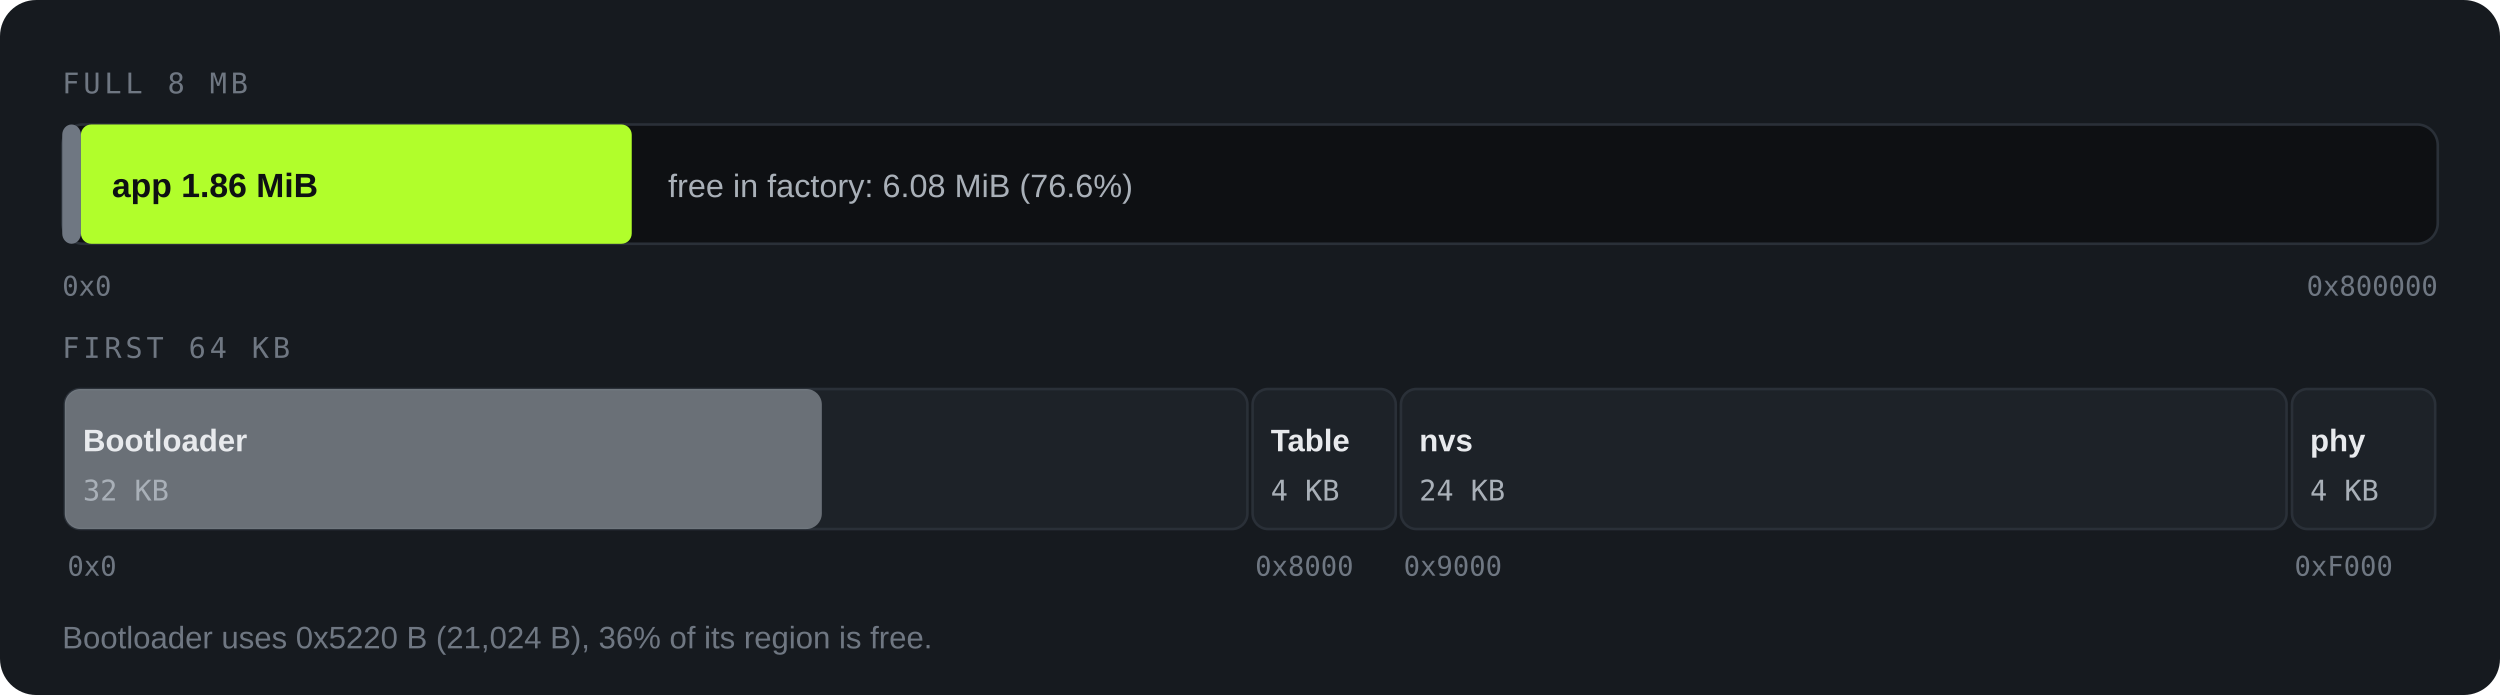
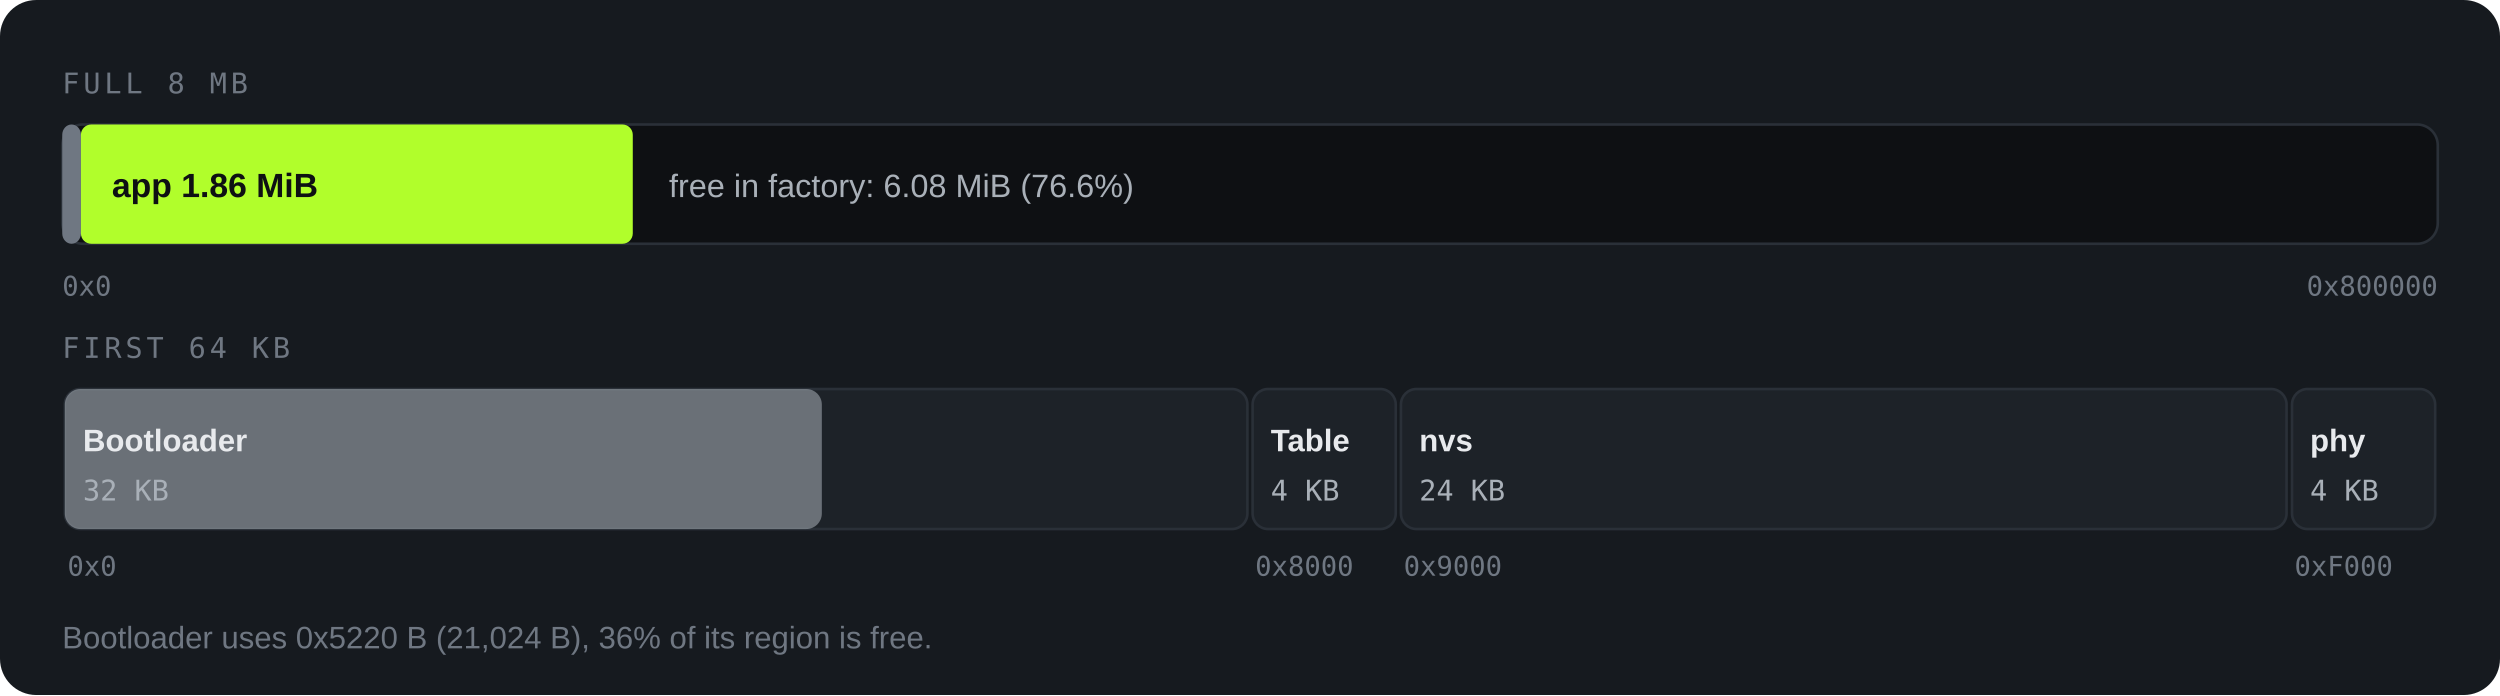
<svg xmlns="http://www.w3.org/2000/svg" viewBox="0 0 964 268" width="964" height="268" role="img" aria-label="Flash map, 8 MB" font-family="-apple-system, 'PingFang SC', 'Noto Sans SC', 'Helvetica Neue', Arial, sans-serif">
  <defs>
    <marker id="ah" viewBox="0 0 10 10" refX="9" refY="5" markerWidth="7" markerHeight="7" orient="auto-start-reverse">
      <path d="M0,0 L10,5 L0,10 z" fill="#b1fe2b" />
    </marker>
    <marker id="ag" viewBox="0 0 10 10" refX="9" refY="5" markerWidth="7" markerHeight="7" orient="auto-start-reverse">
      <path d="M0,0 L10,5 L0,10 z" fill="#a9b0b8" />
    </marker>
  </defs>
  <rect width="964" height="268" rx="14" fill="#161a1f" />
  <text x="24" y="36" font-size="11" fill="#6f7782" font-weight="400" text-anchor="start" font-family="'SF Mono', Menlo, Consolas, monospace" letter-spacing="1.5">FULL 8 MB</text>
  <rect x="24" y="48" width="916" height="46" rx="8" fill="#0e1013" stroke="#2a3038" />
  <rect x="24" y="48" width="7.2" height="46" rx="4" fill="#6f7782" />
  <g>
-     <rect x="31.2" y="48" width="212.4" height="46" rx="4" fill="#b1fe2b" />
+     <rect x="31.2" y="48" width="212.8" height="46" rx="4" fill="#b1fe2b" />
  </g>
  <text x="43.156" y="76" font-size="13" fill="#0e1013" font-weight="700" text-anchor="start">app 1.86 MiB</text>
-   <text x="257.6" y="76" font-size="12.5" fill="#a9b0b8" font-weight="400" text-anchor="start">free in factory: 6.08 MiB (76.6%)</text>
+   <text x="257.959" y="76" font-size="12.5" fill="#a9b0b8" font-weight="400" text-anchor="start">free in factory: 6.08 MiB (76.6%)</text>
  <text x="24" y="114" font-size="10.5" fill="#6f7782" font-weight="400" text-anchor="start" font-family="'SF Mono', Menlo, Consolas, monospace">0x0</text>
  <text x="940.0" y="114" font-size="10.5" fill="#6f7782" font-weight="400" text-anchor="end" font-family="'SF Mono', Menlo, Consolas, monospace">0x800000</text>
  <text x="24" y="138" font-size="11" fill="#6f7782" font-weight="400" text-anchor="start" font-family="'SF Mono', Menlo, Consolas, monospace" letter-spacing="1.5">FIRST 64 KB</text>
  <g>
    <rect x="25.0" y="150" width="456.0" height="54" rx="6" fill="#1d2228" stroke="#2a3038" />
  </g>
  <rect x="25.0" y="150" width="291.9" height="54" rx="6" fill="#a9b0b8" opacity="0.55" />
  <text x="32.0" y="174" font-size="12" fill="#e8eaed" font-weight="700" text-anchor="start">Bootloader</text>
  <text x="32.0" y="193" font-size="11" fill="#a9b0b8" font-weight="400" text-anchor="start" font-family="'SF Mono', Menlo, Consolas, monospace">32 KB</text>
  <text x="26.0" y="222" font-size="10.5" fill="#6f7782" font-weight="400" text-anchor="start" font-family="'SF Mono', Menlo, Consolas, monospace">0x0</text>
  <g>
    <rect x="483.0" y="150" width="55.2" height="54" rx="6" fill="#1d2228" stroke="#2a3038" />
  </g>
  <text x="490.0" y="174" font-size="12" fill="#e8eaed" font-weight="700" text-anchor="start">Table</text>
  <text x="490.0" y="193" font-size="11" fill="#a9b0b8" font-weight="400" text-anchor="start" font-family="'SF Mono', Menlo, Consolas, monospace">4 KB</text>
  <text x="484.0" y="222" font-size="10.5" fill="#6f7782" font-weight="400" text-anchor="start" font-family="'SF Mono', Menlo, Consolas, monospace">0x8000</text>
  <g>
    <rect x="540.2" y="150" width="341.5" height="54" rx="6" fill="#1d2228" stroke="#2a3038" />
  </g>
  <text x="547.25" y="174" font-size="12" fill="#e8eaed" font-weight="700" text-anchor="start">nvs</text>
  <text x="547.25" y="193" font-size="11" fill="#a9b0b8" font-weight="400" text-anchor="start" font-family="'SF Mono', Menlo, Consolas, monospace">24 KB</text>
  <text x="541.25" y="222" font-size="10.5" fill="#6f7782" font-weight="400" text-anchor="start" font-family="'SF Mono', Menlo, Consolas, monospace">0x9000</text>
  <g>
    <rect x="883.8" y="150" width="55.2" height="54" rx="6" fill="#1d2228" stroke="#2a3038" />
  </g>
  <text x="890.75" y="174" font-size="12" fill="#e8eaed" font-weight="700" text-anchor="start">phy</text>
  <text x="890.75" y="193" font-size="11" fill="#a9b0b8" font-weight="400" text-anchor="start" font-family="'SF Mono', Menlo, Consolas, monospace">4 KB</text>
  <text x="884.75" y="222" font-size="10.5" fill="#6f7782" font-weight="400" text-anchor="start" font-family="'SF Mono', Menlo, Consolas, monospace">0xF000</text>
  <text x="24" y="250" font-size="12" fill="#6f7782" font-weight="400" text-anchor="start">Bootloader uses 0x5220 B (21,024 B), 36% of its region is free.</text>
</svg>
